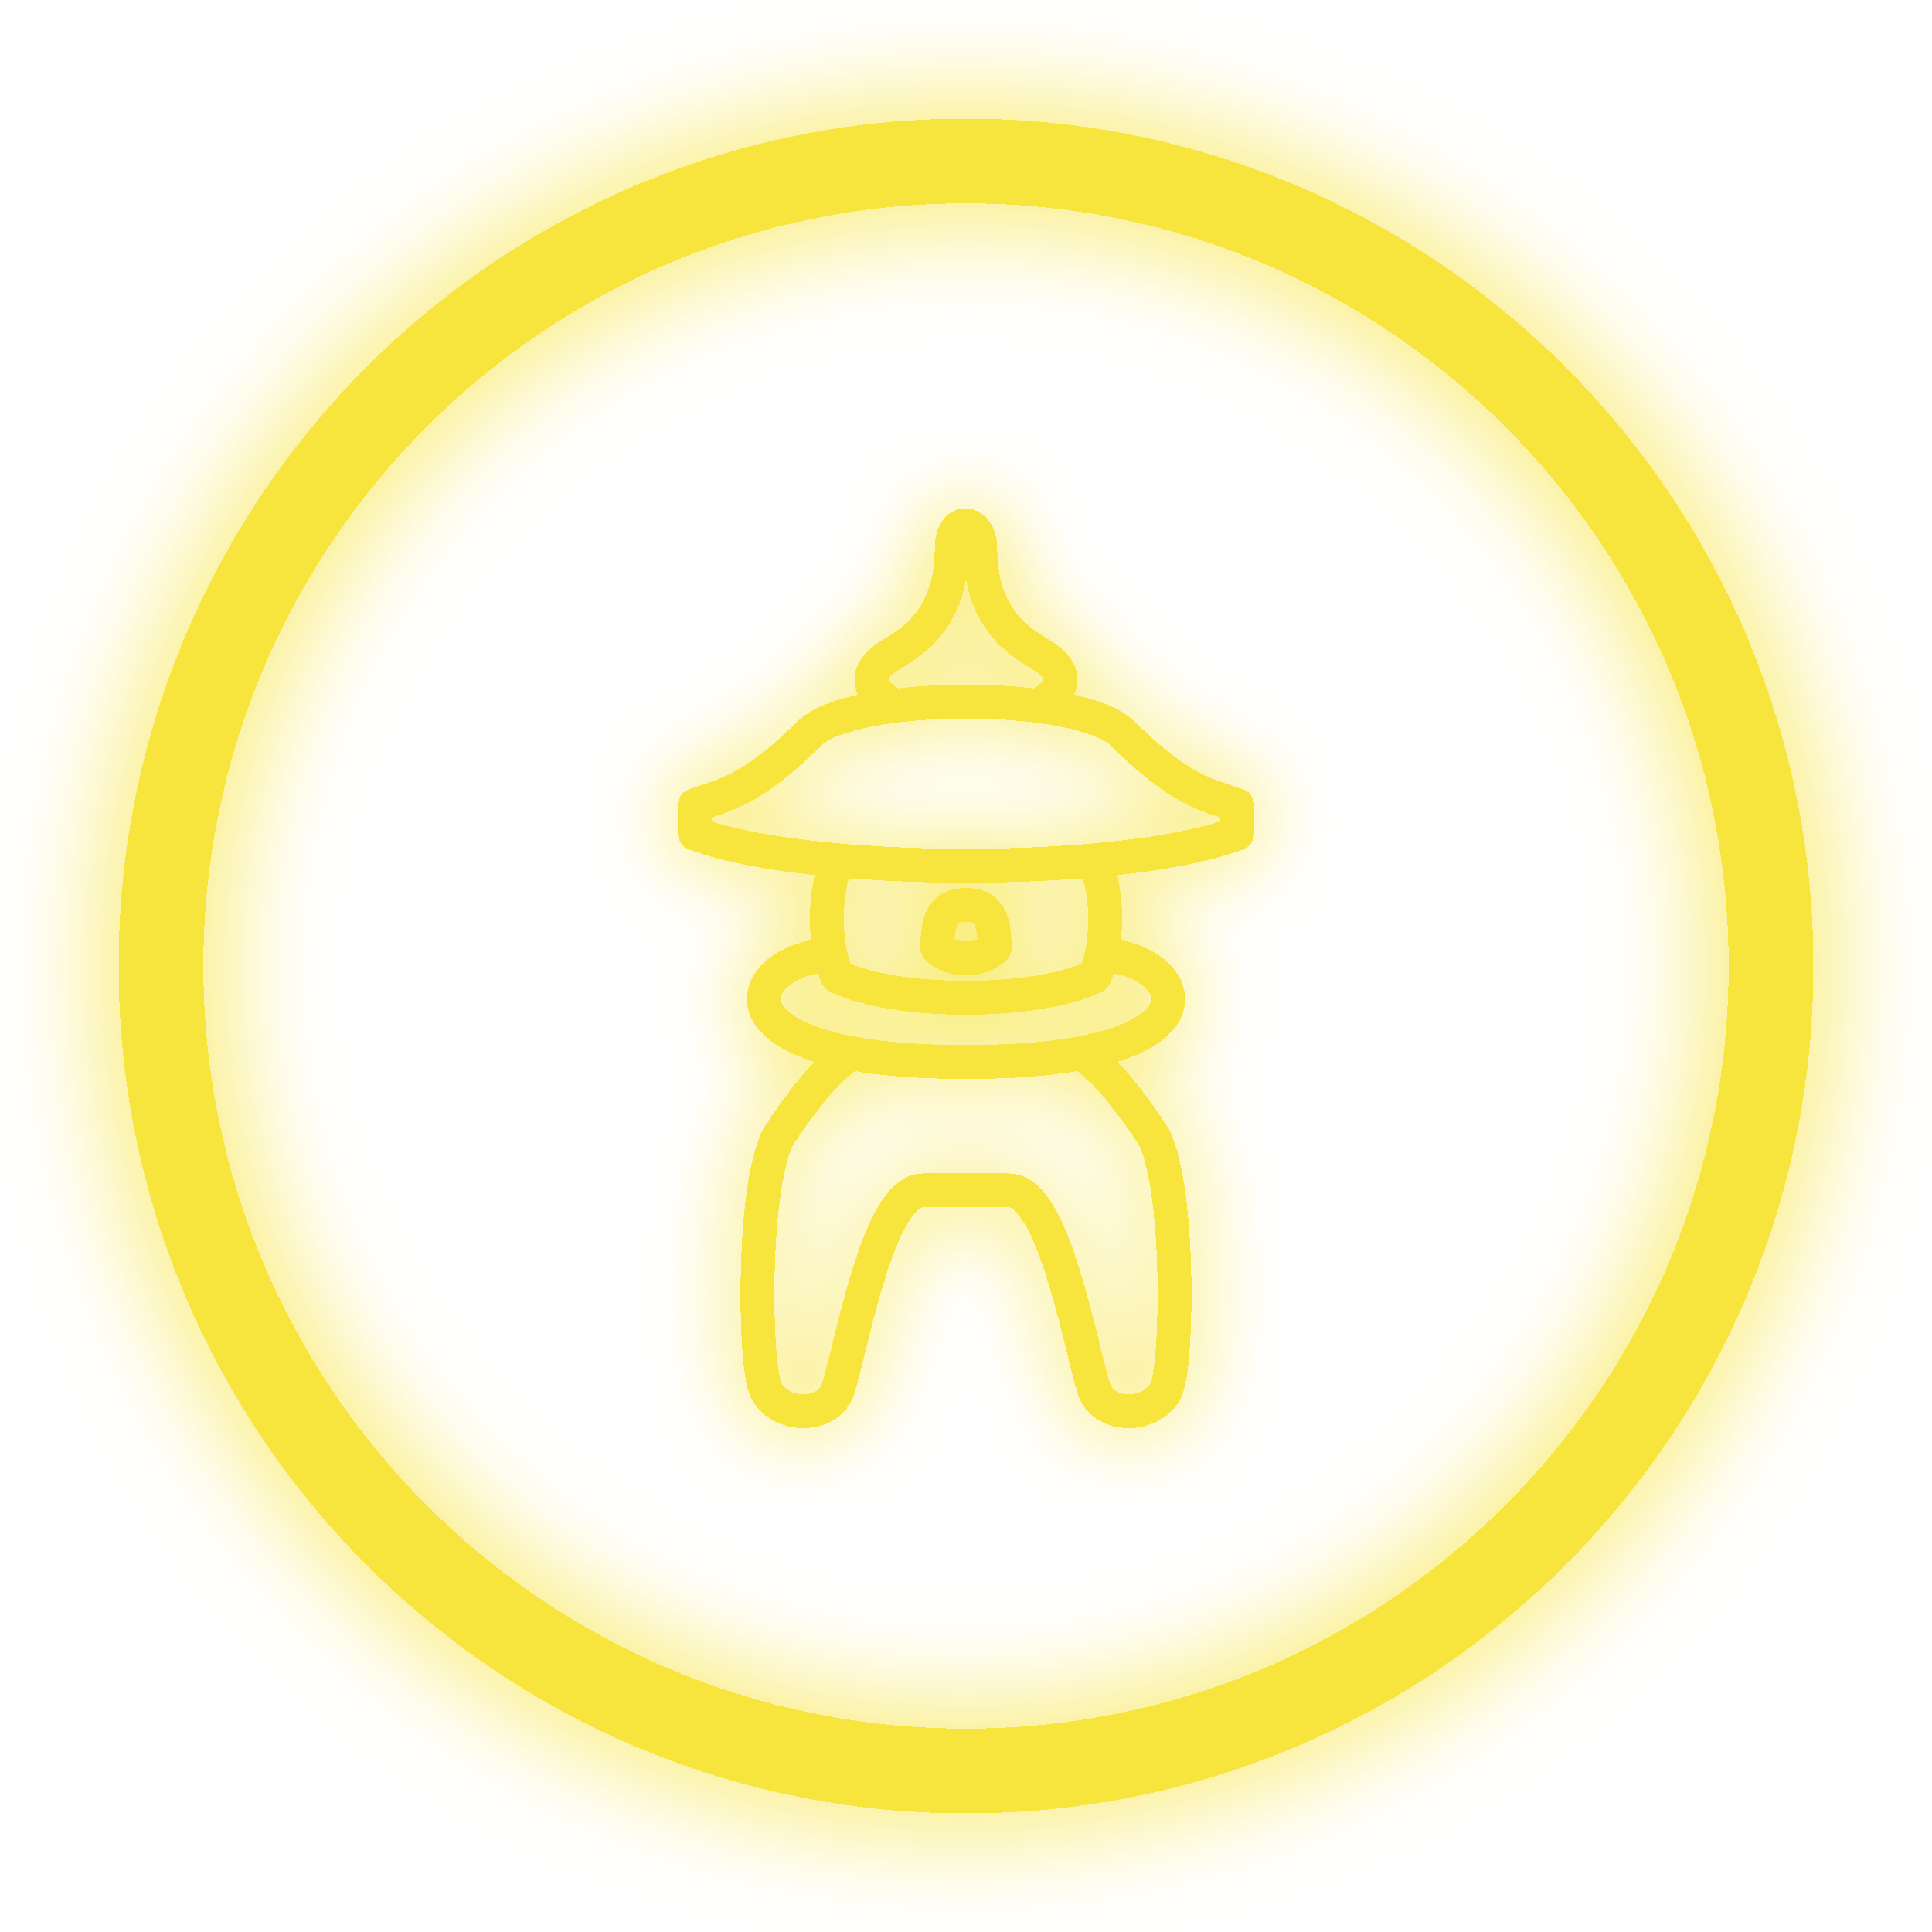
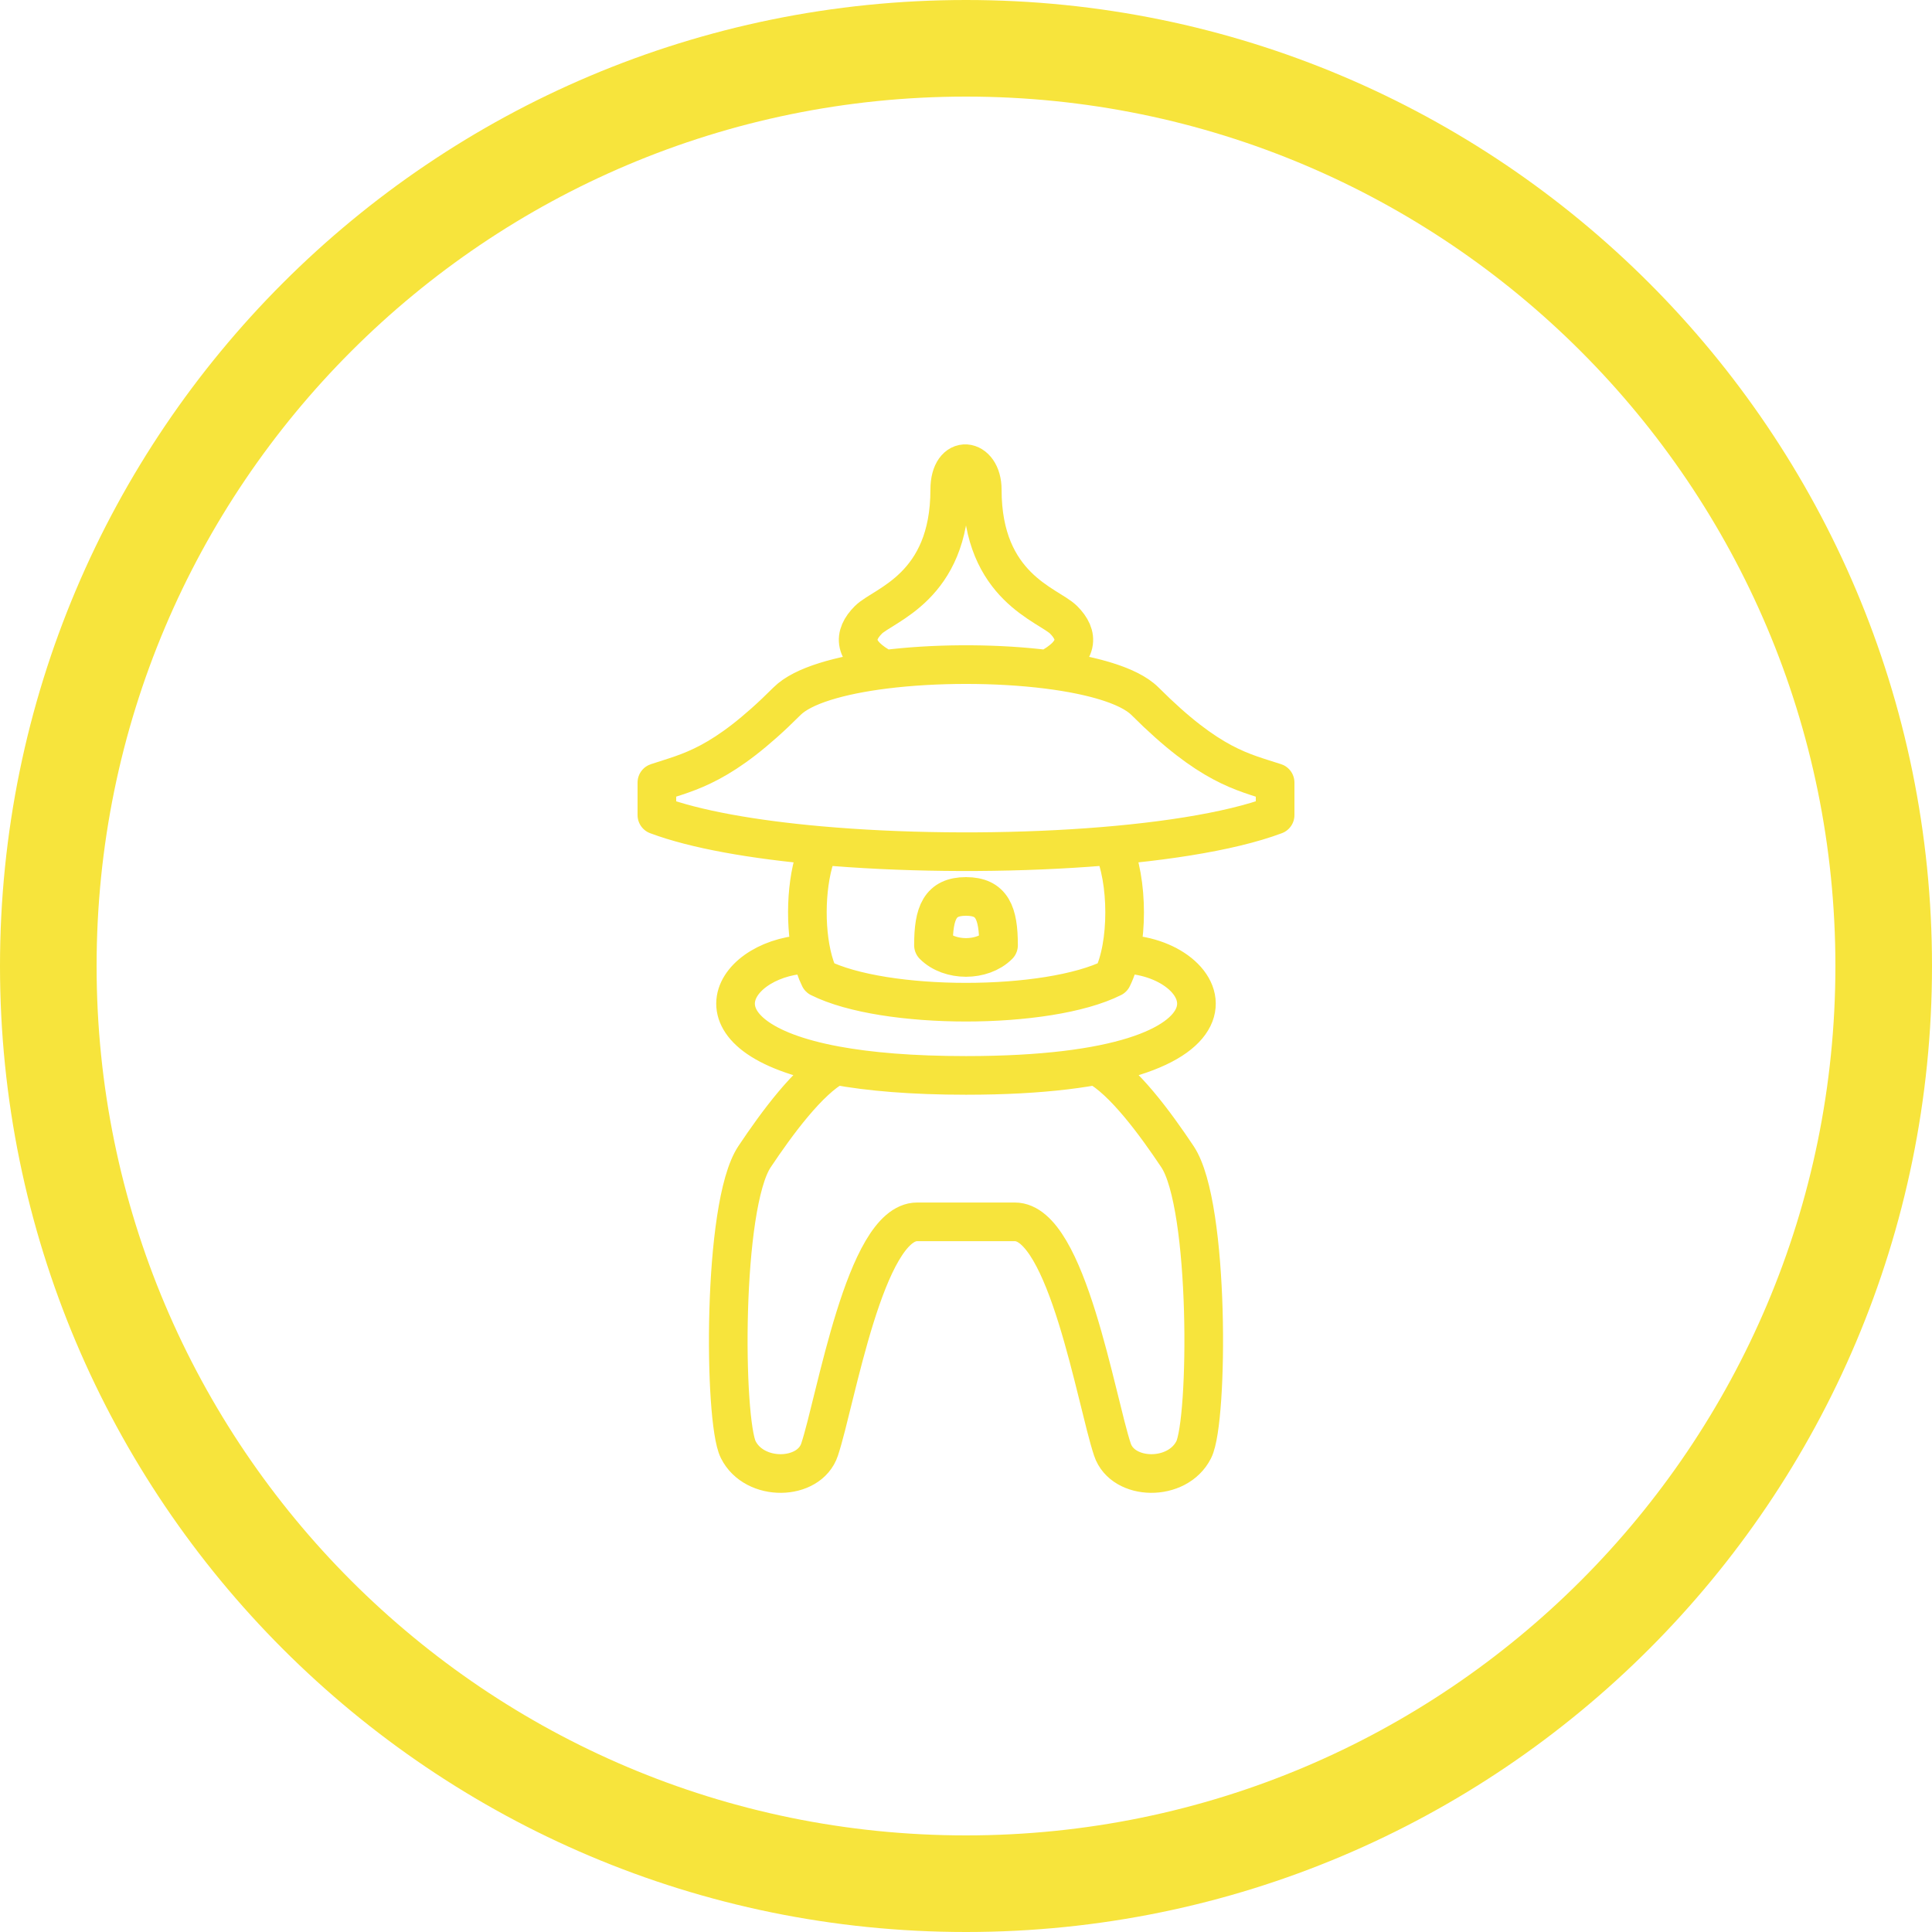
- <svg xmlns="http://www.w3.org/2000/svg" width="114" height="114" viewBox="0 0 114 114" fill="none">
-   <g filter="url(#filter0_d_148_5)">
-     <circle cx="57" cy="57" r="47.5" stroke="#F7E43C" stroke-width="5" shape-rendering="crispEdges" />
-   </g>
-   <g filter="url(#filter1_d_148_5)">
-     <path d="M66.263 43.294C69.632 46.663 71.316 46.949 73 47.505V49.189C68.248 50.971 57.63 51.496 49.421 50.764M66.263 43.294C64.543 41.574 57.749 41.025 52.789 41.647M66.263 43.294C65.457 42.488 63.535 41.939 61.211 41.647M49.421 50.764C45.993 50.458 42.985 49.933 41 49.189V47.505C42.684 46.943 44.368 46.663 47.737 43.294C48.543 42.488 50.465 41.939 52.789 41.647M49.421 50.764C48.752 52.188 48.615 54.604 49.008 56.383M64.579 50.764C65.421 52.557 65.421 55.926 64.579 57.61C61.211 59.294 52.789 59.294 49.421 57.61C49.248 57.263 49.11 56.844 49.008 56.383M49.008 56.383C44.998 56.383 42.155 60.656 50.263 62.153M64.992 56.383C69.853 56.383 73 62.663 57 62.663C54.199 62.663 51.984 62.47 50.263 62.153M50.263 62.153C48.86 62.884 47.174 65.192 46.053 66.873C44.368 69.4 44.457 80.525 45.211 82.031C46.053 83.715 48.882 83.648 49.421 82.031C50.263 79.505 51.779 70.242 54.474 70.242C57.168 70.242 57.281 70.242 57 70.242H59.526C62.221 70.242 63.737 79.505 64.579 82.031C65.118 83.648 67.947 83.715 68.79 82.031C69.543 80.525 69.632 69.4 67.947 66.873C66.826 65.192 65.14 62.884 63.737 62.153M52.789 41.647C51.105 40.768 51.162 39.87 51.947 39.084C52.733 38.298 56.158 37.4 56.158 32.347C56.158 30.443 57.842 30.663 57.842 32.347C57.842 37.4 61.267 38.298 62.053 39.084C62.838 39.87 62.895 40.768 61.211 41.647M52.789 41.647C55.424 41.317 58.576 41.317 61.211 41.647M55.316 55.926C55.316 54.242 55.653 53.4 57 53.4C58.347 53.4 58.684 54.242 58.684 55.926C57.842 56.768 56.158 56.768 55.316 55.926Z" stroke="#F7E43C" stroke-width="2" stroke-linecap="round" stroke-linejoin="round" shape-rendering="crispEdges" />
-   </g>
-   <defs>
-     <filter id="filter0_d_148_5" x="0" y="0" width="114" height="114" filterUnits="userSpaceOnUse" color-interpolation-filters="sRGB">
-       <feFlood flood-opacity="0" result="BackgroundImageFix" />
-       <feColorMatrix in="SourceAlpha" type="matrix" values="0 0 0 0 0 0 0 0 0 0 0 0 0 0 0 0 0 0 127 0" result="hardAlpha" />
-       <feOffset />
-       <feGaussianBlur stdDeviation="3.5" />
-       <feComposite in2="hardAlpha" operator="out" />
-       <feColorMatrix type="matrix" values="0 0 0 0 0.967 0 0 0 0 0.893 0 0 0 0 0.233 0 0 0 1 0" />
-       <feBlend mode="normal" in2="BackgroundImageFix" result="effect1_dropShadow_148_5" />
-       <feBlend mode="normal" in="SourceGraphic" in2="effect1_dropShadow_148_5" result="shape" />
-     </filter>
-     <filter id="filter1_d_148_5" x="35" y="25" width="44" height="64.269" filterUnits="userSpaceOnUse" color-interpolation-filters="sRGB">
-       <feFlood flood-opacity="0" result="BackgroundImageFix" />
-       <feColorMatrix in="SourceAlpha" type="matrix" values="0 0 0 0 0 0 0 0 0 0 0 0 0 0 0 0 0 0 127 0" result="hardAlpha" />
-       <feOffset />
-       <feGaussianBlur stdDeviation="2.5" />
-       <feComposite in2="hardAlpha" operator="out" />
-       <feColorMatrix type="matrix" values="0 0 0 0 0.967 0 0 0 0 0.893 0 0 0 0 0.233 0 0 0 1 0" />
-       <feBlend mode="normal" in2="BackgroundImageFix" result="effect1_dropShadow_148_5" />
-       <feBlend mode="normal" in="SourceGraphic" in2="effect1_dropShadow_148_5" result="shape" />
-     </filter>
-   </defs>
+ <svg xmlns="http://www.w3.org/2000/svg" width="100" height="100" viewBox="0 0 100 100" fill="none">
+   <circle cx="50" cy="50" r="47.5" stroke="#F7E43C" stroke-width="5" />
+   <path d="M59.263 36.294C62.632 39.663 64.316 39.949 66 40.505V42.189C61.248 43.971 50.63 44.496 42.421 43.764M59.263 36.294C57.543 34.574 50.749 34.025 45.789 34.647M59.263 36.294C58.457 35.488 56.535 34.939 54.211 34.647M42.421 43.764C38.993 43.458 35.985 42.933 34 42.189V40.505C35.684 39.943 37.368 39.663 40.737 36.294C41.543 35.488 43.465 34.939 45.789 34.647M42.421 43.764C41.752 45.188 41.615 47.604 42.008 49.383M57.579 43.764C58.421 45.557 58.421 48.926 57.579 50.61C54.211 52.294 45.789 52.294 42.421 50.61C42.248 50.263 42.11 49.844 42.008 49.383M42.008 49.383C37.998 49.383 35.155 53.656 43.263 55.153M57.992 49.383C62.853 49.383 66 55.663 50 55.663C47.199 55.663 44.984 55.47 43.263 55.153M43.263 55.153C41.86 55.884 40.174 58.192 39.053 59.873C37.368 62.4 37.457 73.525 38.211 75.031C39.053 76.715 41.882 76.648 42.421 75.031C43.263 72.505 44.779 63.242 47.474 63.242C50.168 63.242 50.281 63.242 50 63.242H52.526C55.221 63.242 56.737 72.505 57.579 75.031C58.118 76.648 60.947 76.715 61.789 75.031C62.543 73.525 62.632 62.4 60.947 59.873C59.826 58.192 58.14 55.884 56.737 55.153M45.789 34.647C44.105 33.768 44.162 32.87 44.947 32.084C45.733 31.298 49.158 30.4 49.158 25.347C49.158 23.443 50.842 23.663 50.842 25.347C50.842 30.4 54.267 31.298 55.053 32.084C55.838 32.87 55.895 33.768 54.211 34.647M45.789 34.647C48.424 34.317 51.576 34.317 54.211 34.647M48.316 48.926C48.316 47.242 48.653 46.4 50 46.4C51.347 46.4 51.684 47.242 51.684 48.926C50.842 49.768 49.158 49.768 48.316 48.926Z" stroke="#F7E43C" stroke-width="2" stroke-linecap="round" stroke-linejoin="round" />
</svg>
